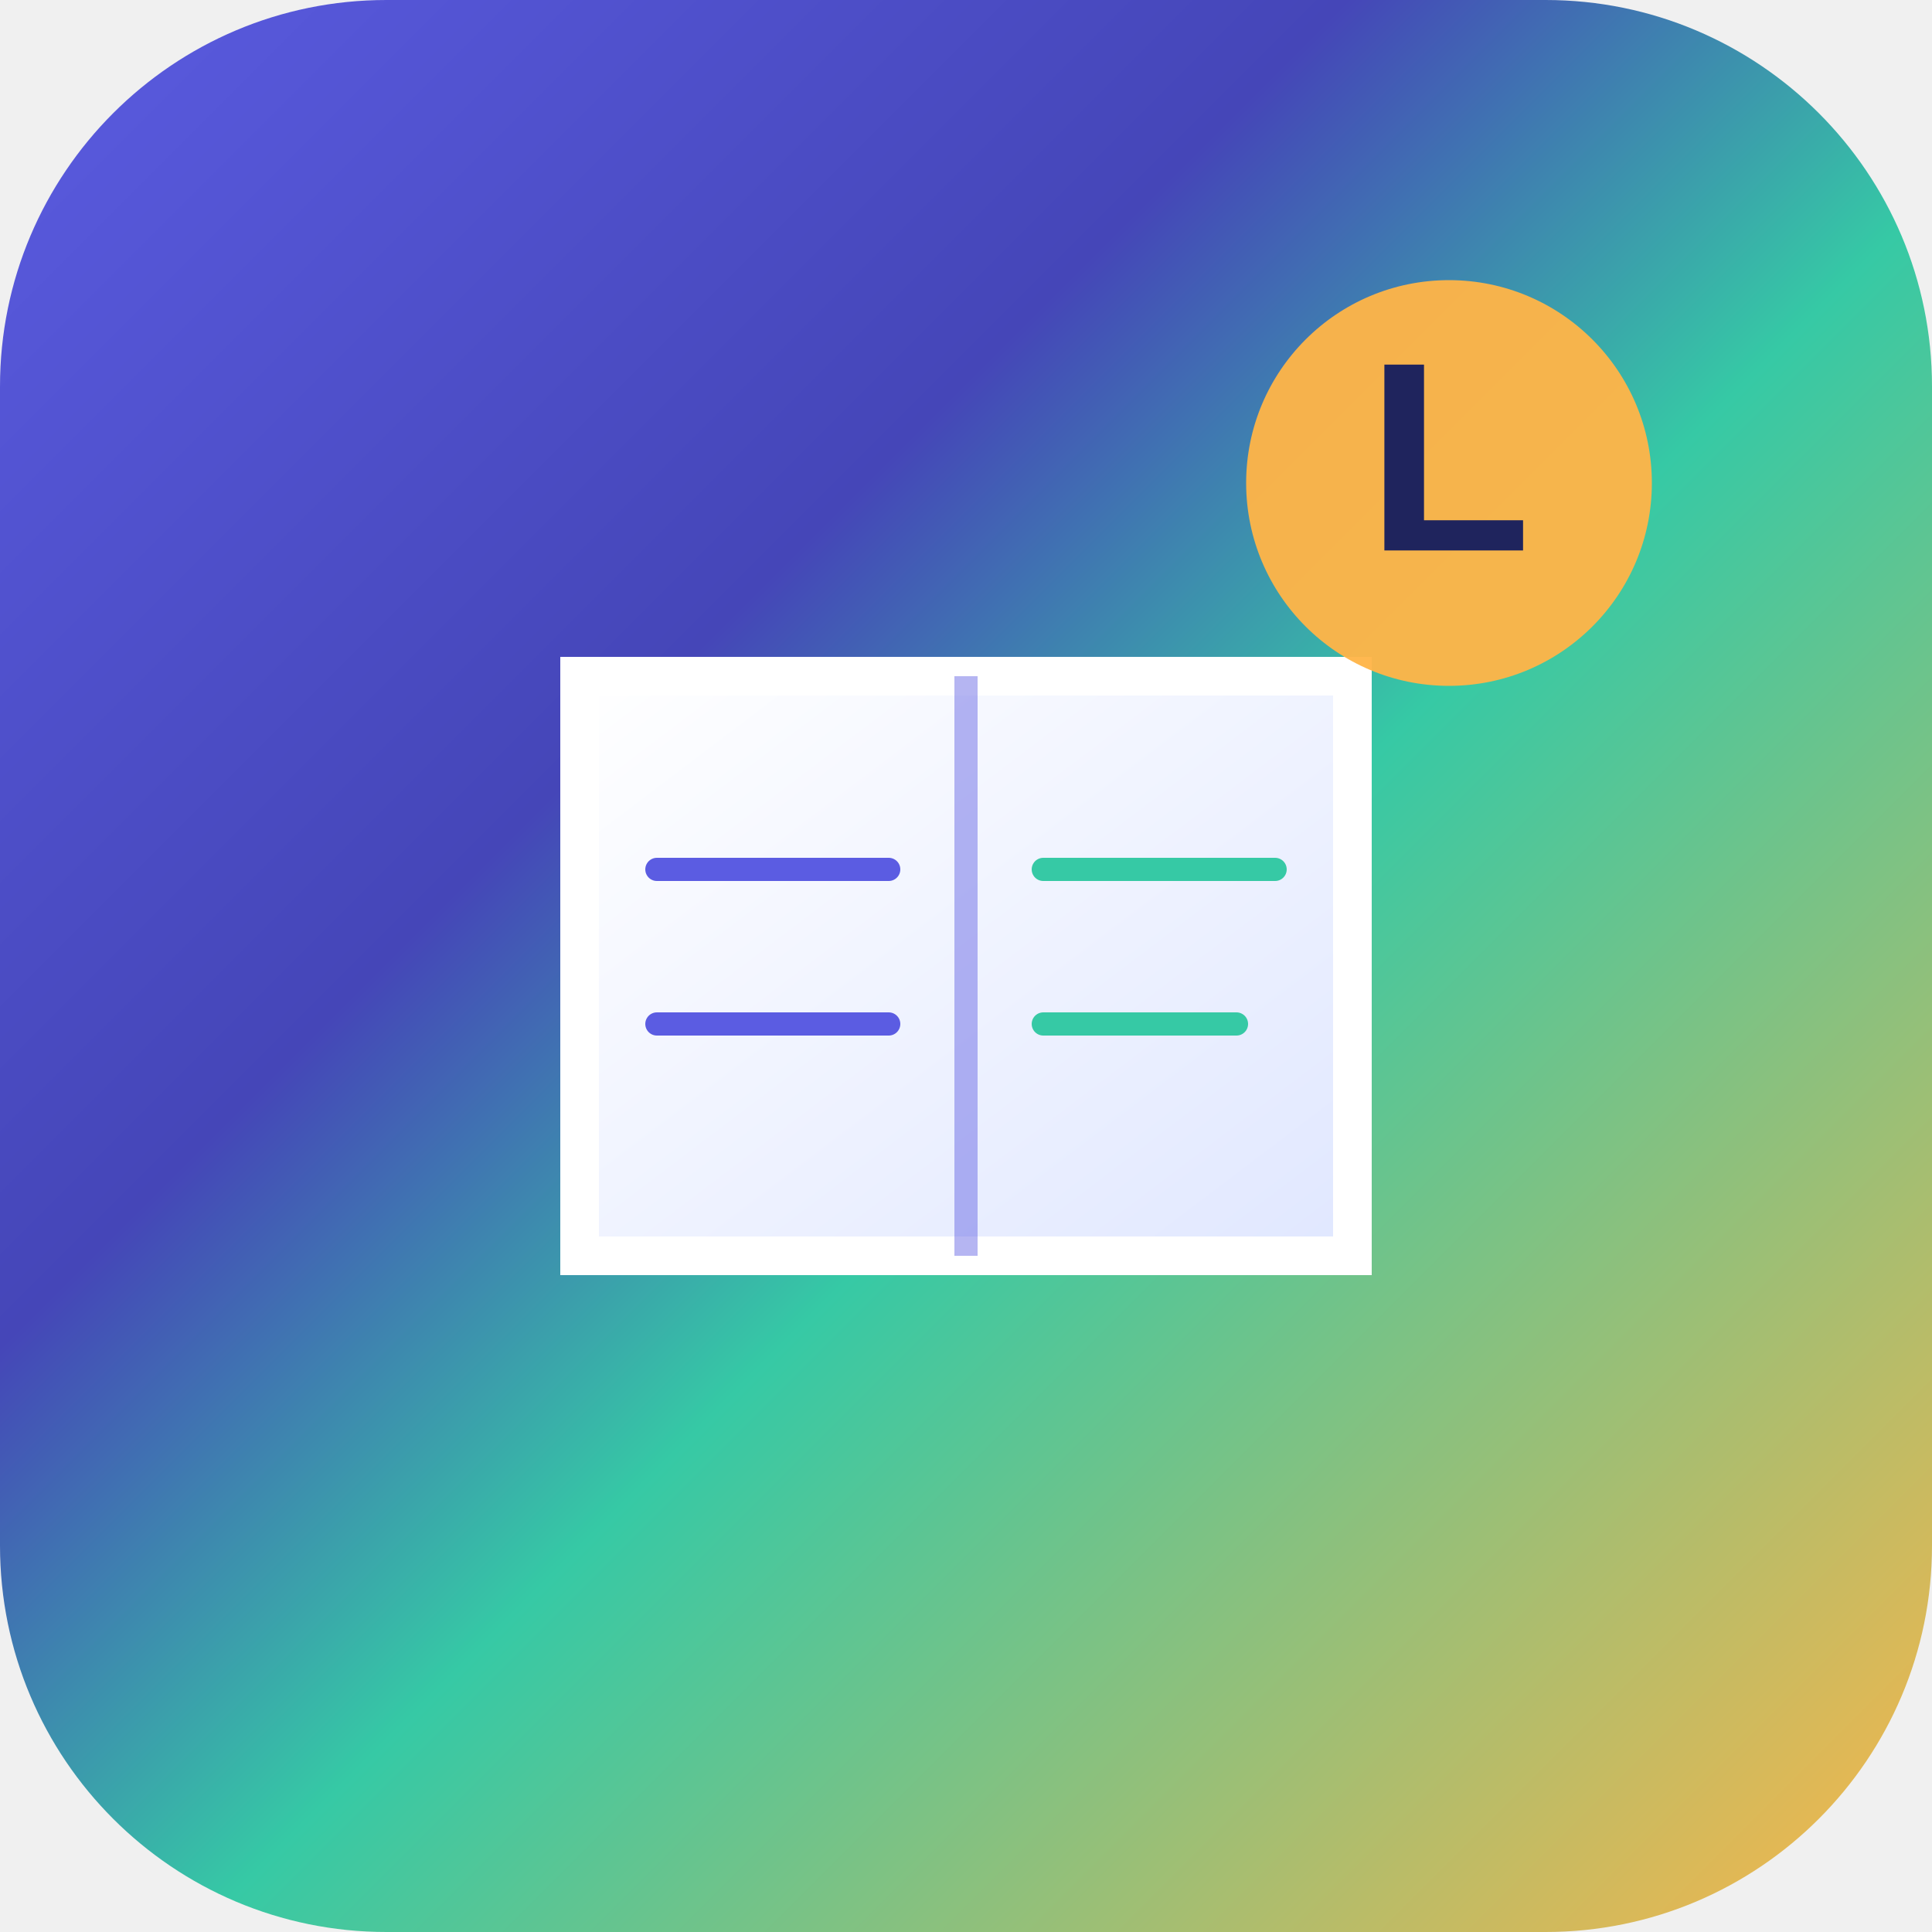
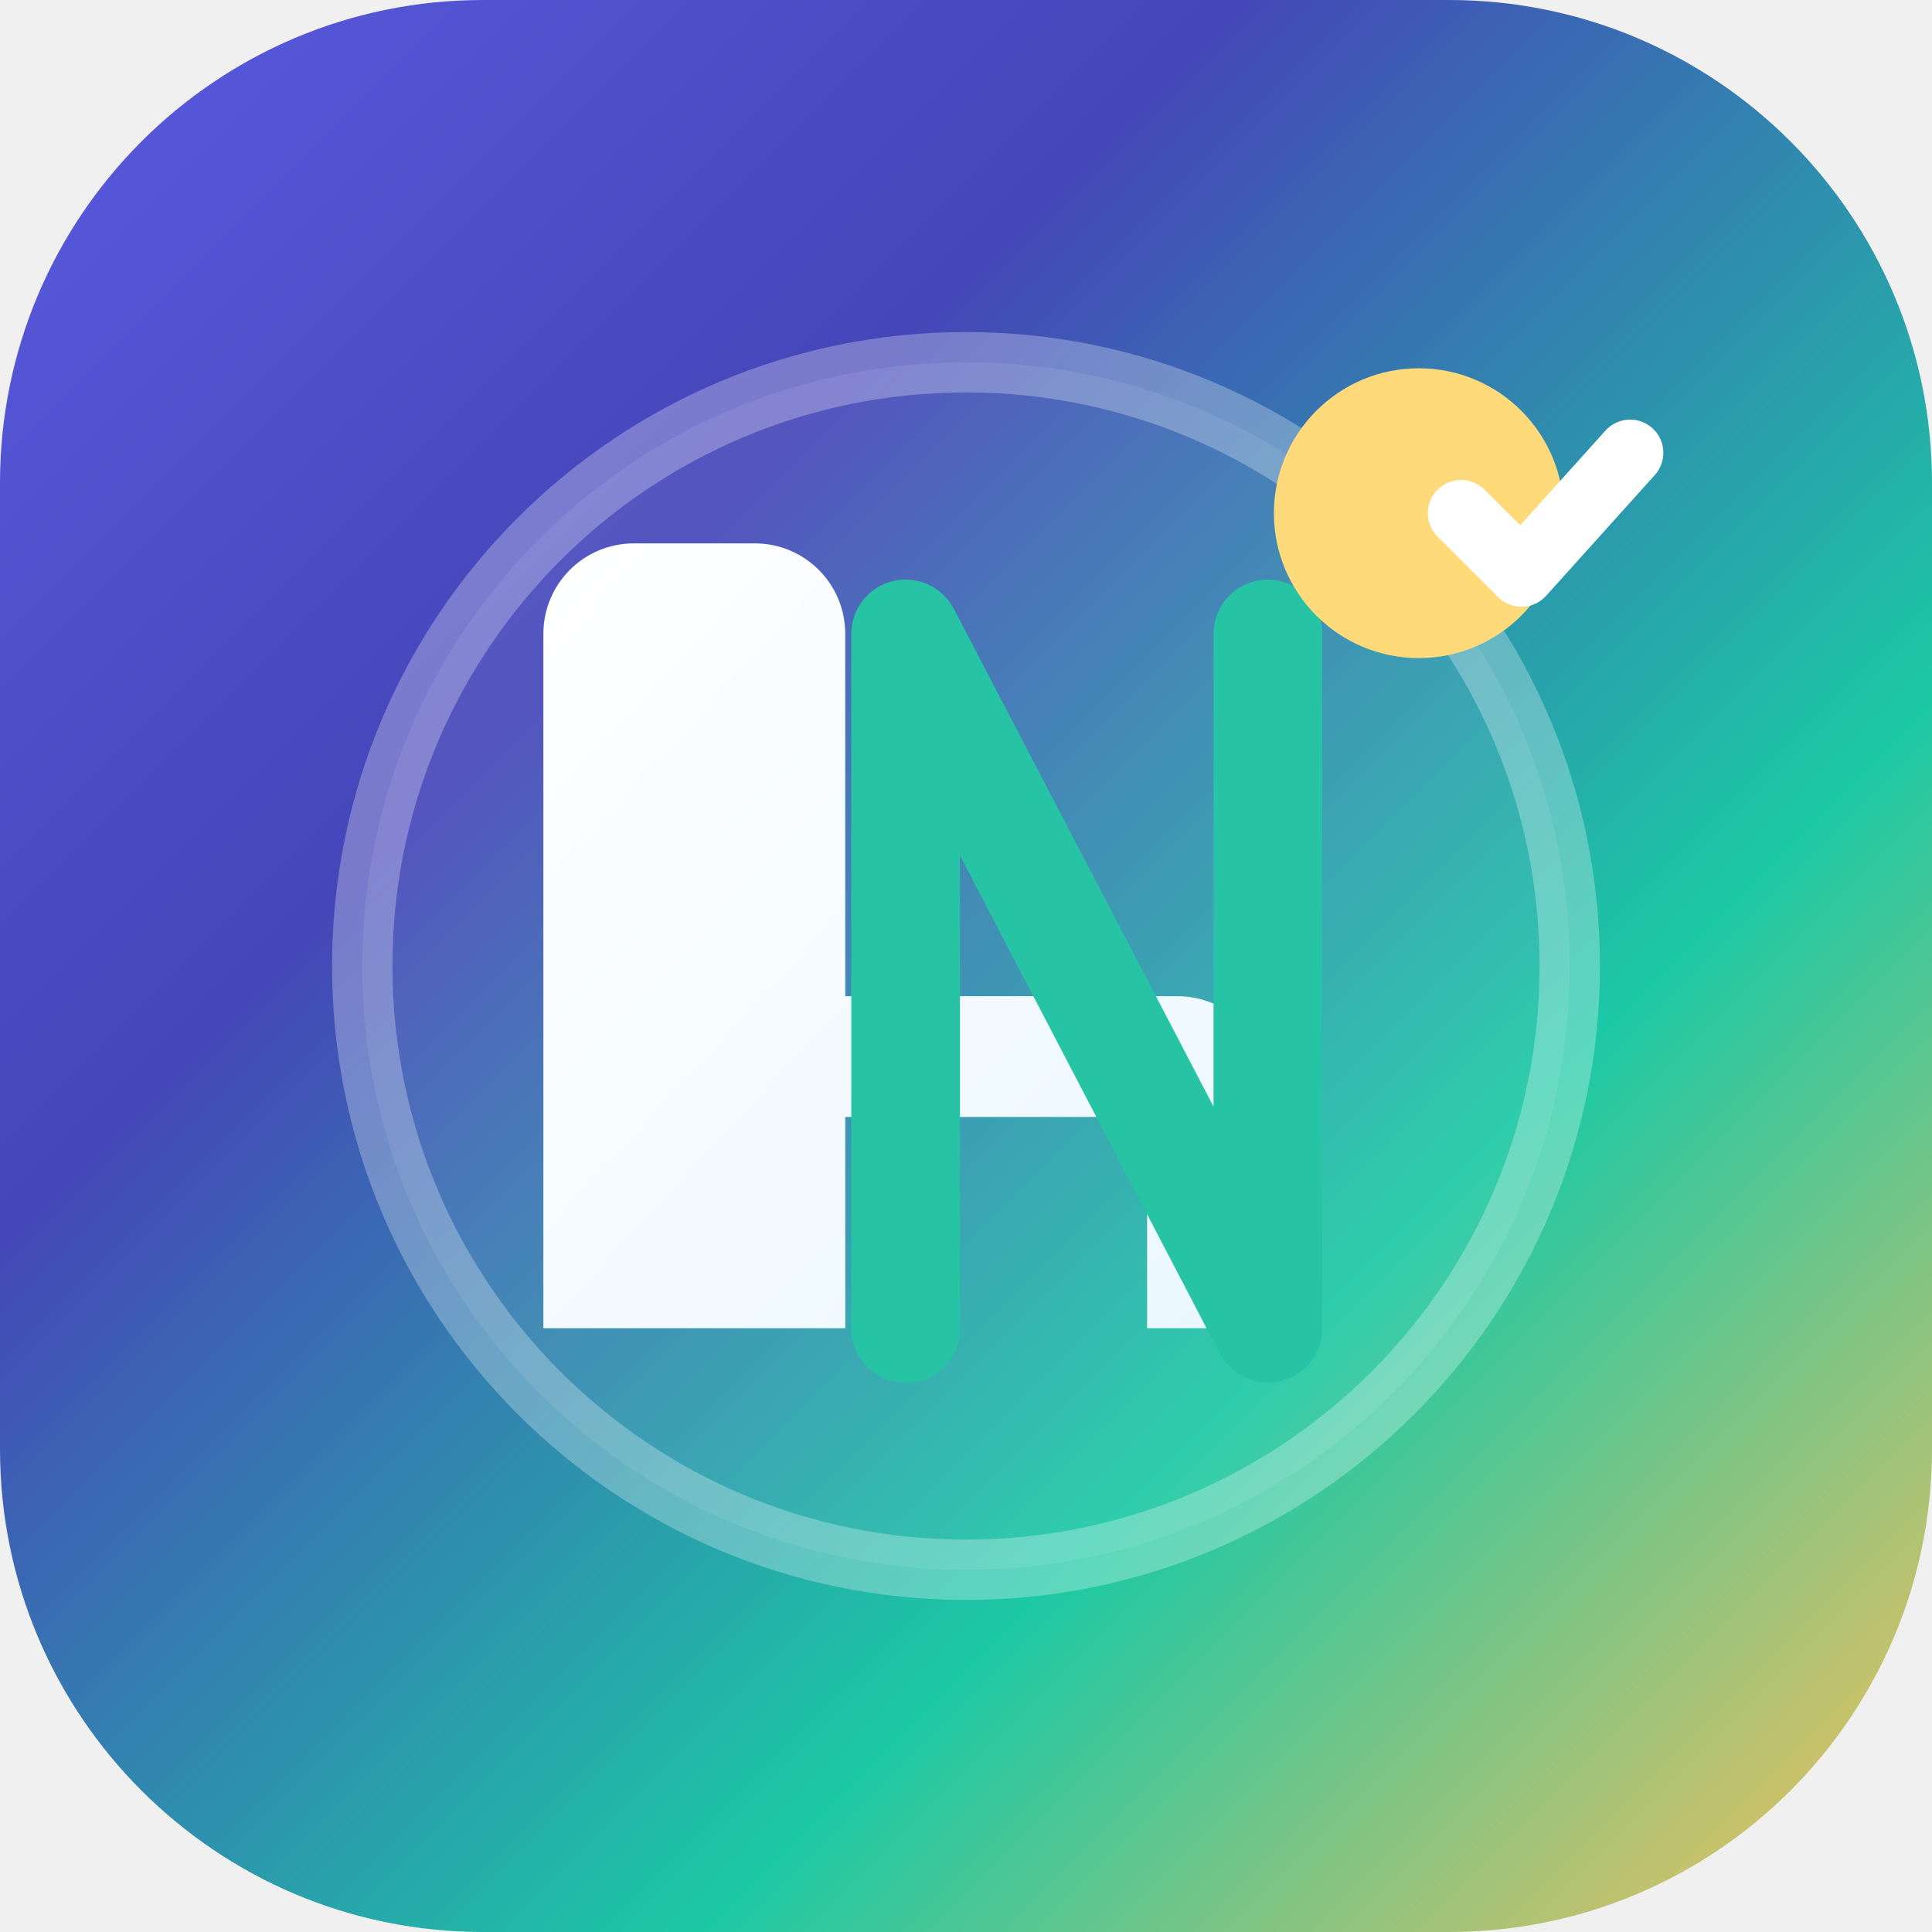
<svg xmlns="http://www.w3.org/2000/svg" width="32" height="32" viewBox="0 0 32 32" fill="none">
  <defs>
    <linearGradient id="bgGradient" x1="0%" y1="0%" x2="100%" y2="100%">
      <stop offset="0%" style="stop-color:#5B5CE2;stop-opacity:1" />
-       <stop offset="35%" style="stop-color:#4546B8;stop-opacity:1" />
-       <stop offset="55%" style="stop-color:#36C9A5;stop-opacity:1" />
-       <stop offset="100%" style="stop-color:#FFB547;stop-opacity:1" />
+       <stop offset="32%" style="stop-color:#4546B8;stop-opacity:1" />
+       <stop offset="68%" style="stop-color:#1CC9A5;stop-opacity:1" />
+       <stop offset="100%" style="stop-color:#FFBF59;stop-opacity:1" />
    </linearGradient>
-     <linearGradient id="bookGradient" x1="0%" y1="0%" x2="100%" y2="100%">
+     <linearGradient id="markGradient" x1="0%" y1="0%" x2="100%" y2="100%">
      <stop offset="0%" style="stop-color:#FFFFFF;stop-opacity:1" />
-       <stop offset="100%" style="stop-color:#E0E7FF;stop-opacity:1" />
+       <stop offset="100%" style="stop-color:#EAF7FF;stop-opacity:1" />
    </linearGradient>
  </defs>
-   <rect width="32" height="32" rx="6.4" fill="url(#bgGradient)" />
-   <path d="M9.6 11.2 L9.6 20.8 L22.4 20.8 L22.4 11.2 Z" fill="url(#bookGradient)" stroke="#FFFFFF" stroke-width="0.64" />
-   <path d="M16 11.2 L16 20.8" stroke="#5B5CE2" stroke-width="0.384" opacity="0.45" />
-   <path d="M10.88 14.4 L14.72 14.4" stroke="#5B5CE2" stroke-width="0.384" stroke-linecap="round" />
-   <path d="M10.88 16.96 L14.72 16.96" stroke="#5B5CE2" stroke-width="0.384" stroke-linecap="round" />
-   <path d="M17.28 14.4 L21.12 14.4" stroke="#36C9A5" stroke-width="0.384" stroke-linecap="round" />
-   <path d="M17.28 16.96 L20.48 16.96" stroke="#36C9A5" stroke-width="0.384" stroke-linecap="round" />
-   <circle cx="24" cy="8" r="3.36" fill="#FFB547" opacity="0.95" />
-   <text x="24" y="9.12" text-anchor="middle" font-family="Arial, sans-serif" font-size="4.48" font-weight="800" fill="#1F245D">L</text>
+   <rect width="32" height="32" rx="8" fill="url(#bgGradient)" />
+   <circle cx="16" cy="16" r="10" fill="rgba(255,255,255,0.08)" stroke="rgba(255,255,255,0.28)" />
+   <path d="M9 22V10.5C9 9.67 9.67 9 10.5 9H12.5C13.33 9 14 9.67 14 10.5V16.5H19.5C20.33 16.5 21 17.17 21 18V22H19V18.5H14V22H9Z" fill="url(#markGradient)" />
+   <path d="M15 22V10.5L21 22V10.5" stroke="#26C4A4" stroke-width="1.8" stroke-linecap="round" stroke-linejoin="round" />
+   <circle cx="23.5" cy="8.5" r="2.4" fill="#FFDA7B" />
+   <path d="M24.2 8.5L25.2 9.5L27 7.5" stroke="#FFFFFF" stroke-width="1.1" stroke-linecap="round" stroke-linejoin="round" />
</svg>
